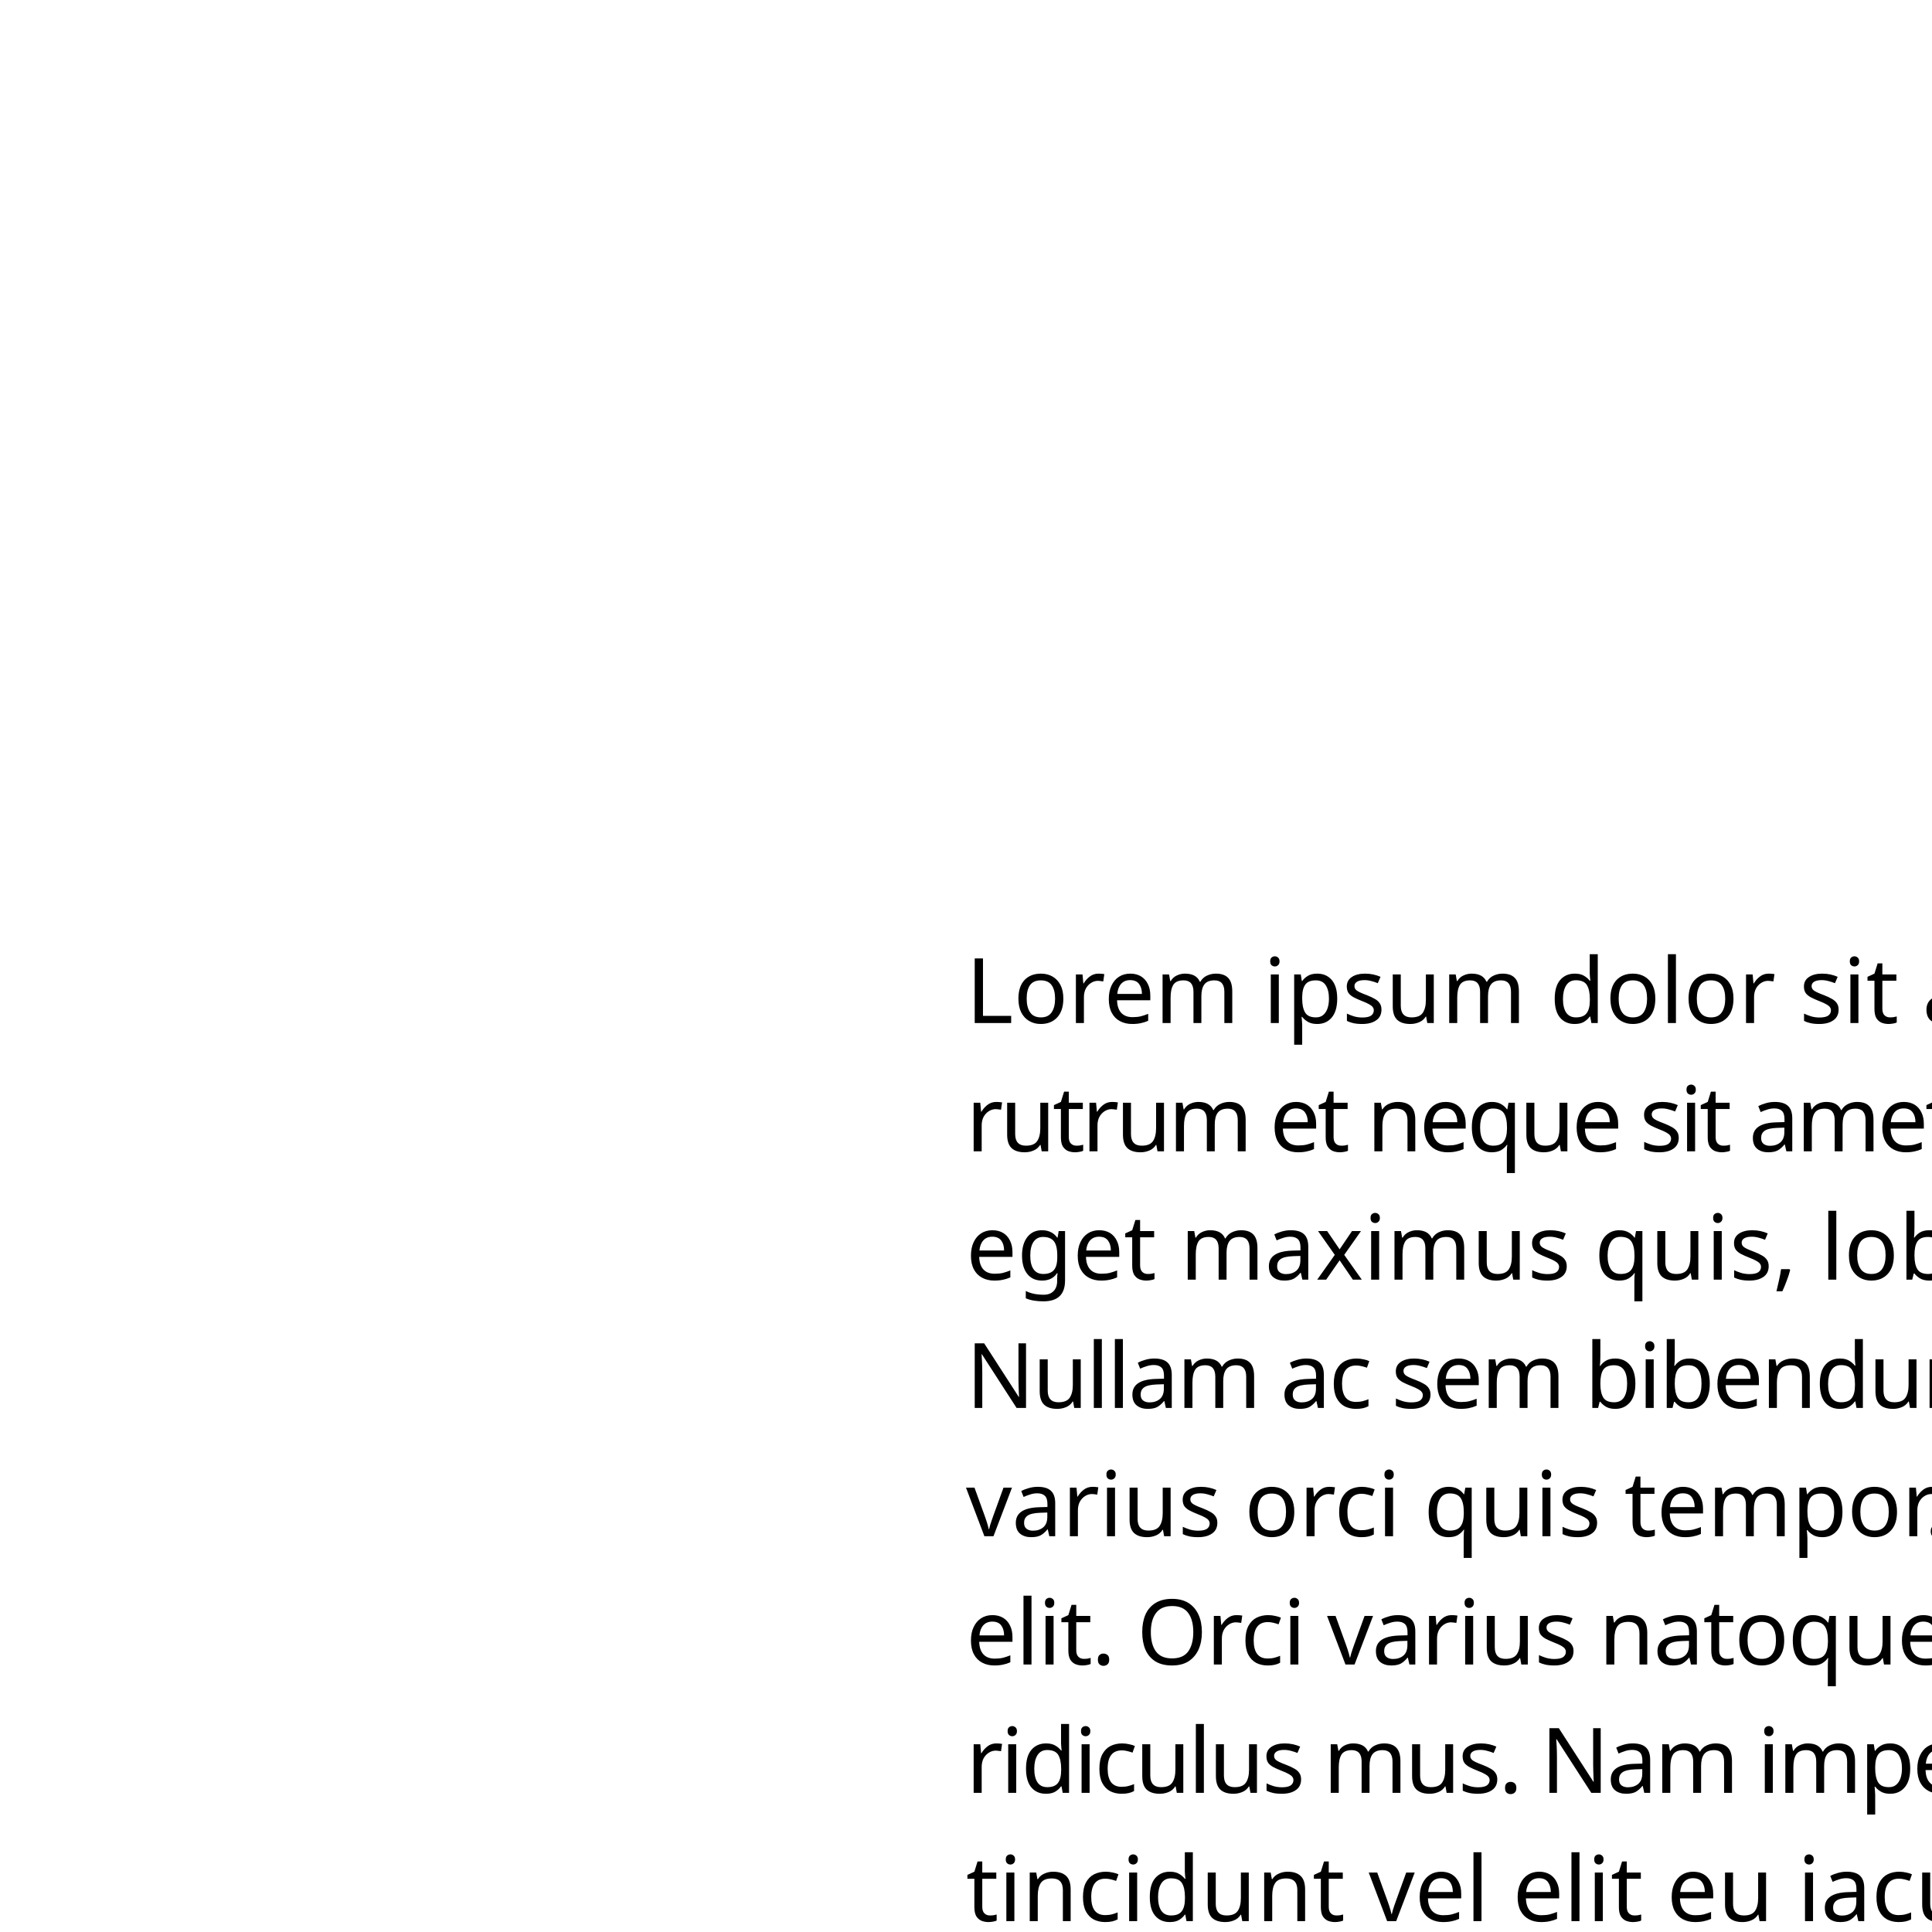
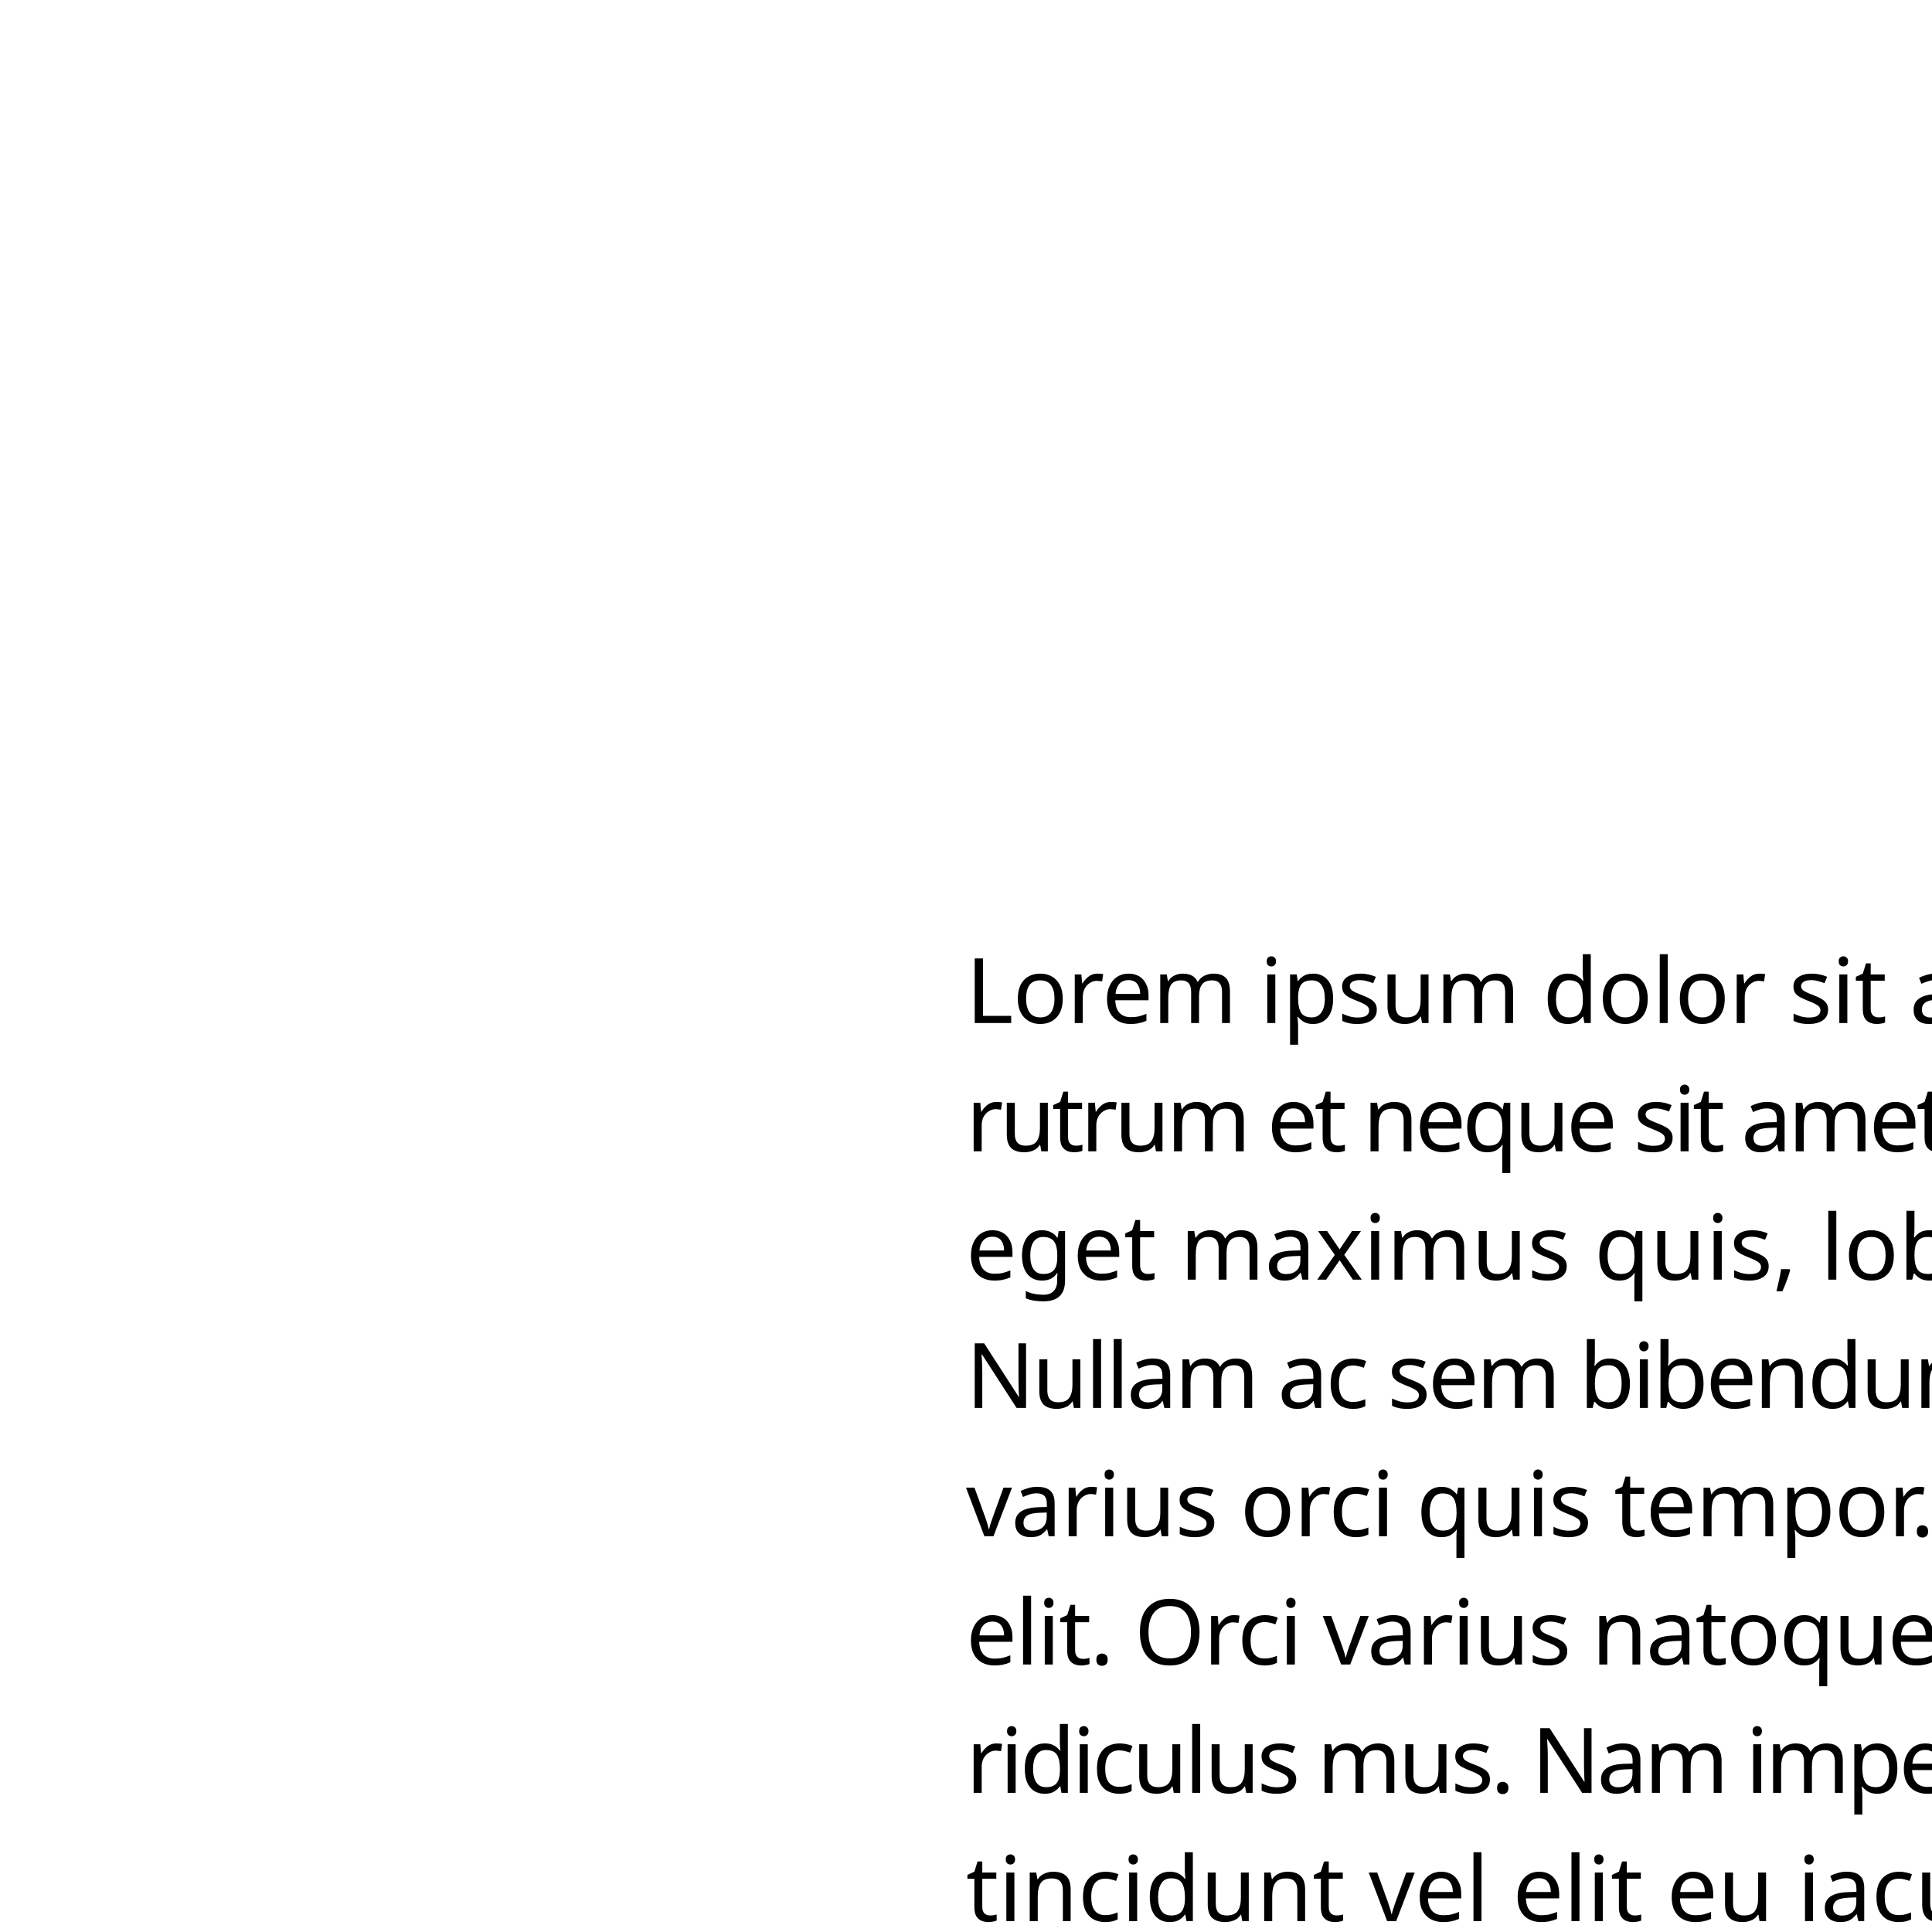
<svg xmlns="http://www.w3.org/2000/svg" contentScriptType="text/ecmascript" width="256" zoomAndPan="magnify" contentStyleType="text/css" height="256" viewBox="0 0 256 256" preserveAspectRatio="xMidYMid meet" version="1.0">
  <text x="128" font-size="12" y="135.56" style="font-family:sans-serif;" font-family="sans-serif" class="text0" id="text0">
-     <tspan style="font-family:sans-serif;" x="128" letter-spacing="0.0">Lorem ipsum dolor sit amet, consectetur adipiscing elit. Integer turpis erat,</tspan>
-     <tspan x="128" dy="17" style="font-family:sans-serif;" letter-spacing="-0.455">rutrum et neque sit amet, rhoncus tincidunt felis. Vivamus nibh quam, commodo</tspan>
+     <tspan style="font-family:sans-serif;" x="128" letter-spacing="-0.078">Lorem ipsum dolor sit amet, consectetur adipiscing elit. Integer turpis erat,</tspan>
+     <tspan x="128" dy="17" style="font-family:sans-serif;" letter-spacing="-0.506">rutrum et neque sit amet, rhoncus tincidunt felis. Vivamus nibh quam, commodo</tspan>
    <tspan style="font-family:sans-serif;" x="128" dy="17">eget maximus quis, lobortis id dolor. </tspan>
-     <tspan x="128" dy="17" style="font-family:sans-serif;" letter-spacing="-0.308"> Nullam ac sem bibendum, molestie nibh at, facilisis arcu. Aliquam ullamcorper</tspan>
-     <tspan x="128" dy="17" style="font-family:sans-serif;" letter-spacing="-0.04">varius orci quis tempor. Lorem ipsum dolor sit amet, consectetur adipiscing</tspan>
-     <tspan x="128" dy="17" style="font-family:sans-serif;" letter-spacing="-0.169">elit. Orci varius natoque penatibus et magnis dis parturient montes, nascetur</tspan>
-     <tspan x="128" dy="17" style="font-family:sans-serif;" letter-spacing="-0.378">ridiculus mus. Nam imperdiet magna eget turpis maximus tempor. Suspendisse</tspan>
+     <tspan x="128" dy="17" style="font-family:sans-serif;" letter-spacing="-0.359"> Nullam ac sem bibendum, molestie nibh at, facilisis arcu. Aliquam ullamcorper</tspan>
+     <tspan x="128" dy="17" style="font-family:sans-serif;" letter-spacing="-0.12">varius orci quis tempor. Lorem ipsum dolor sit amet, consectetur adipiscing</tspan>
+     <tspan x="128" dy="17" style="font-family:sans-serif;" letter-spacing="-0.221">elit. Orci varius natoque penatibus et magnis dis parturient montes, nascetur</tspan>
+     <tspan x="128" dy="17" style="font-family:sans-serif;" letter-spacing="-0.459">ridiculus mus. Nam imperdiet magna eget turpis maximus tempor. Suspendisse</tspan>
    <tspan x="128" dy="17" style="font-family:sans-serif;" letter-spacing="0.0">tincidunt vel elit eu iaculis. Etiam sem risus, sodales in lorem eget, suscipit</tspan>
    <tspan style="font-family:sans-serif;" x="128" dy="17">ultricies arcu. </tspan>
-     <tspan x="128" dy="29" style="font-family:sans-serif;" letter-spacing="-0.12">In pellentesque interdum rutrum. Nullam pharetra purus et interdum lacinia.</tspan>
+     <tspan x="128" dy="29" style="font-family:sans-serif;" letter-spacing="-0.24">In pellentesque interdum rutrum. Nullam pharetra purus et interdum lacinia.</tspan>
    <tspan style="font-family:sans-serif;" x="128" dy="17">Curabitur malesuada tortor ac tortor laoreet, quis placerat magna hendrerit.</tspan>
  </text>
</svg>
